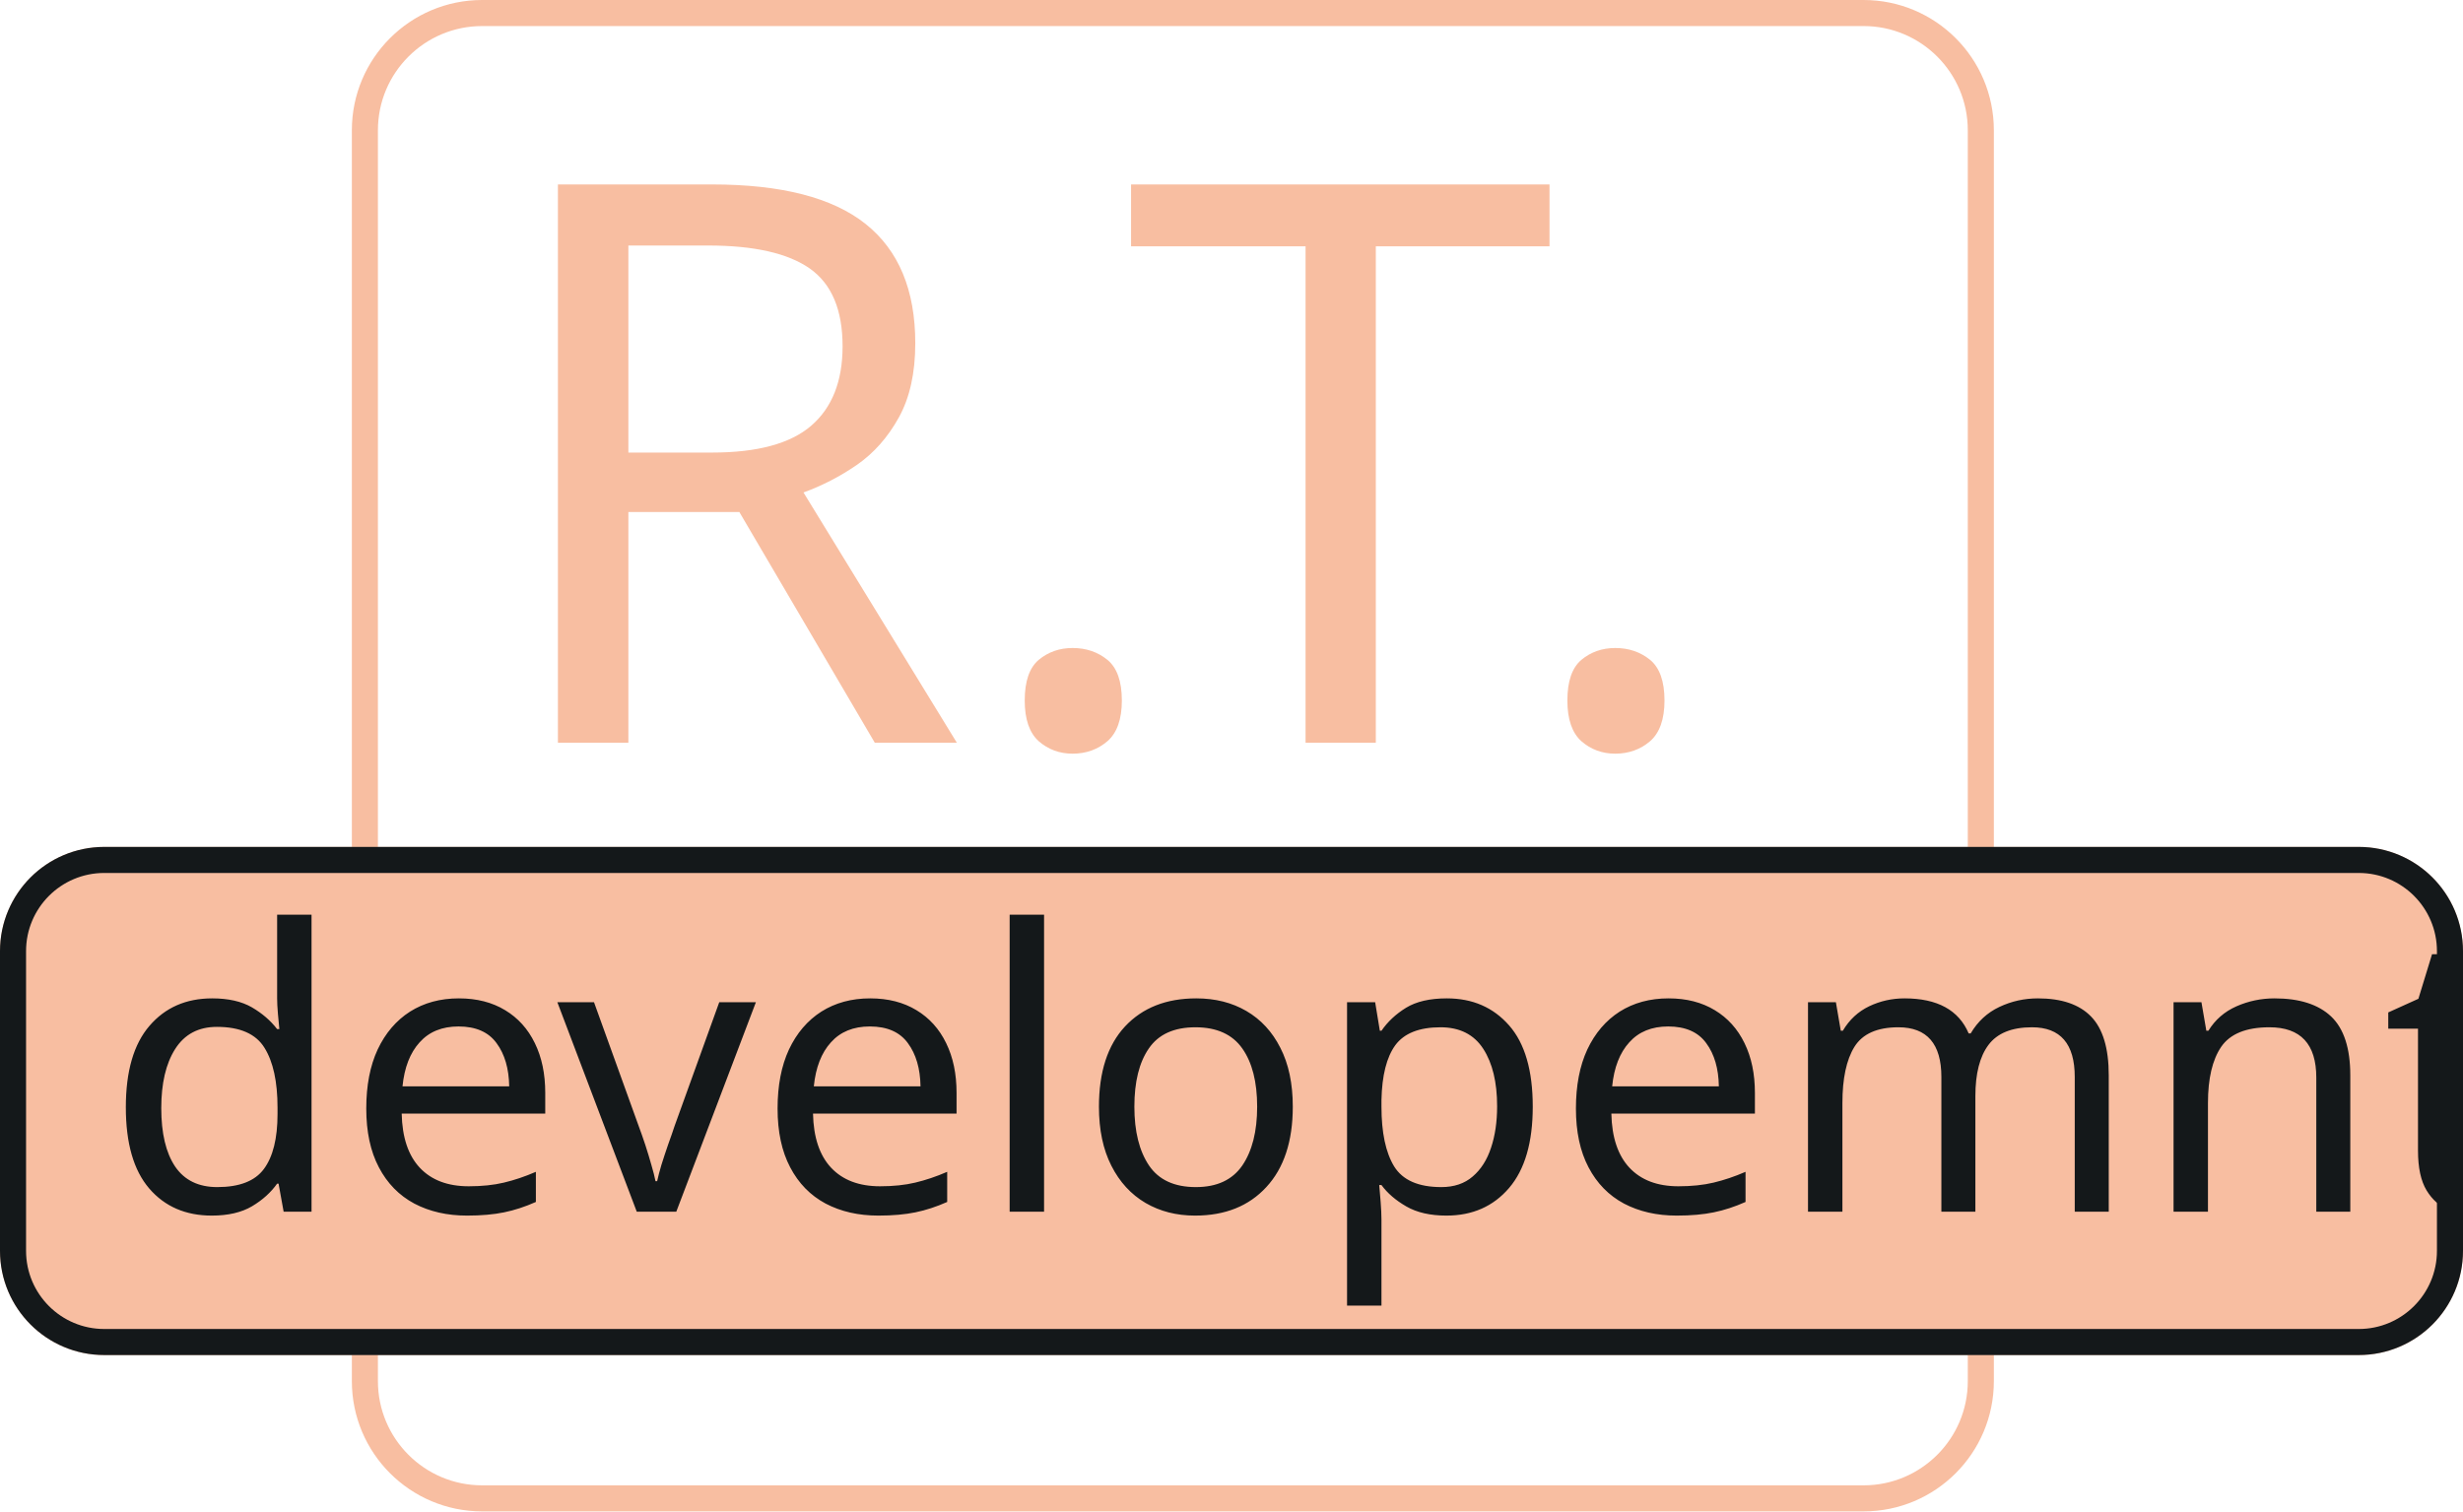
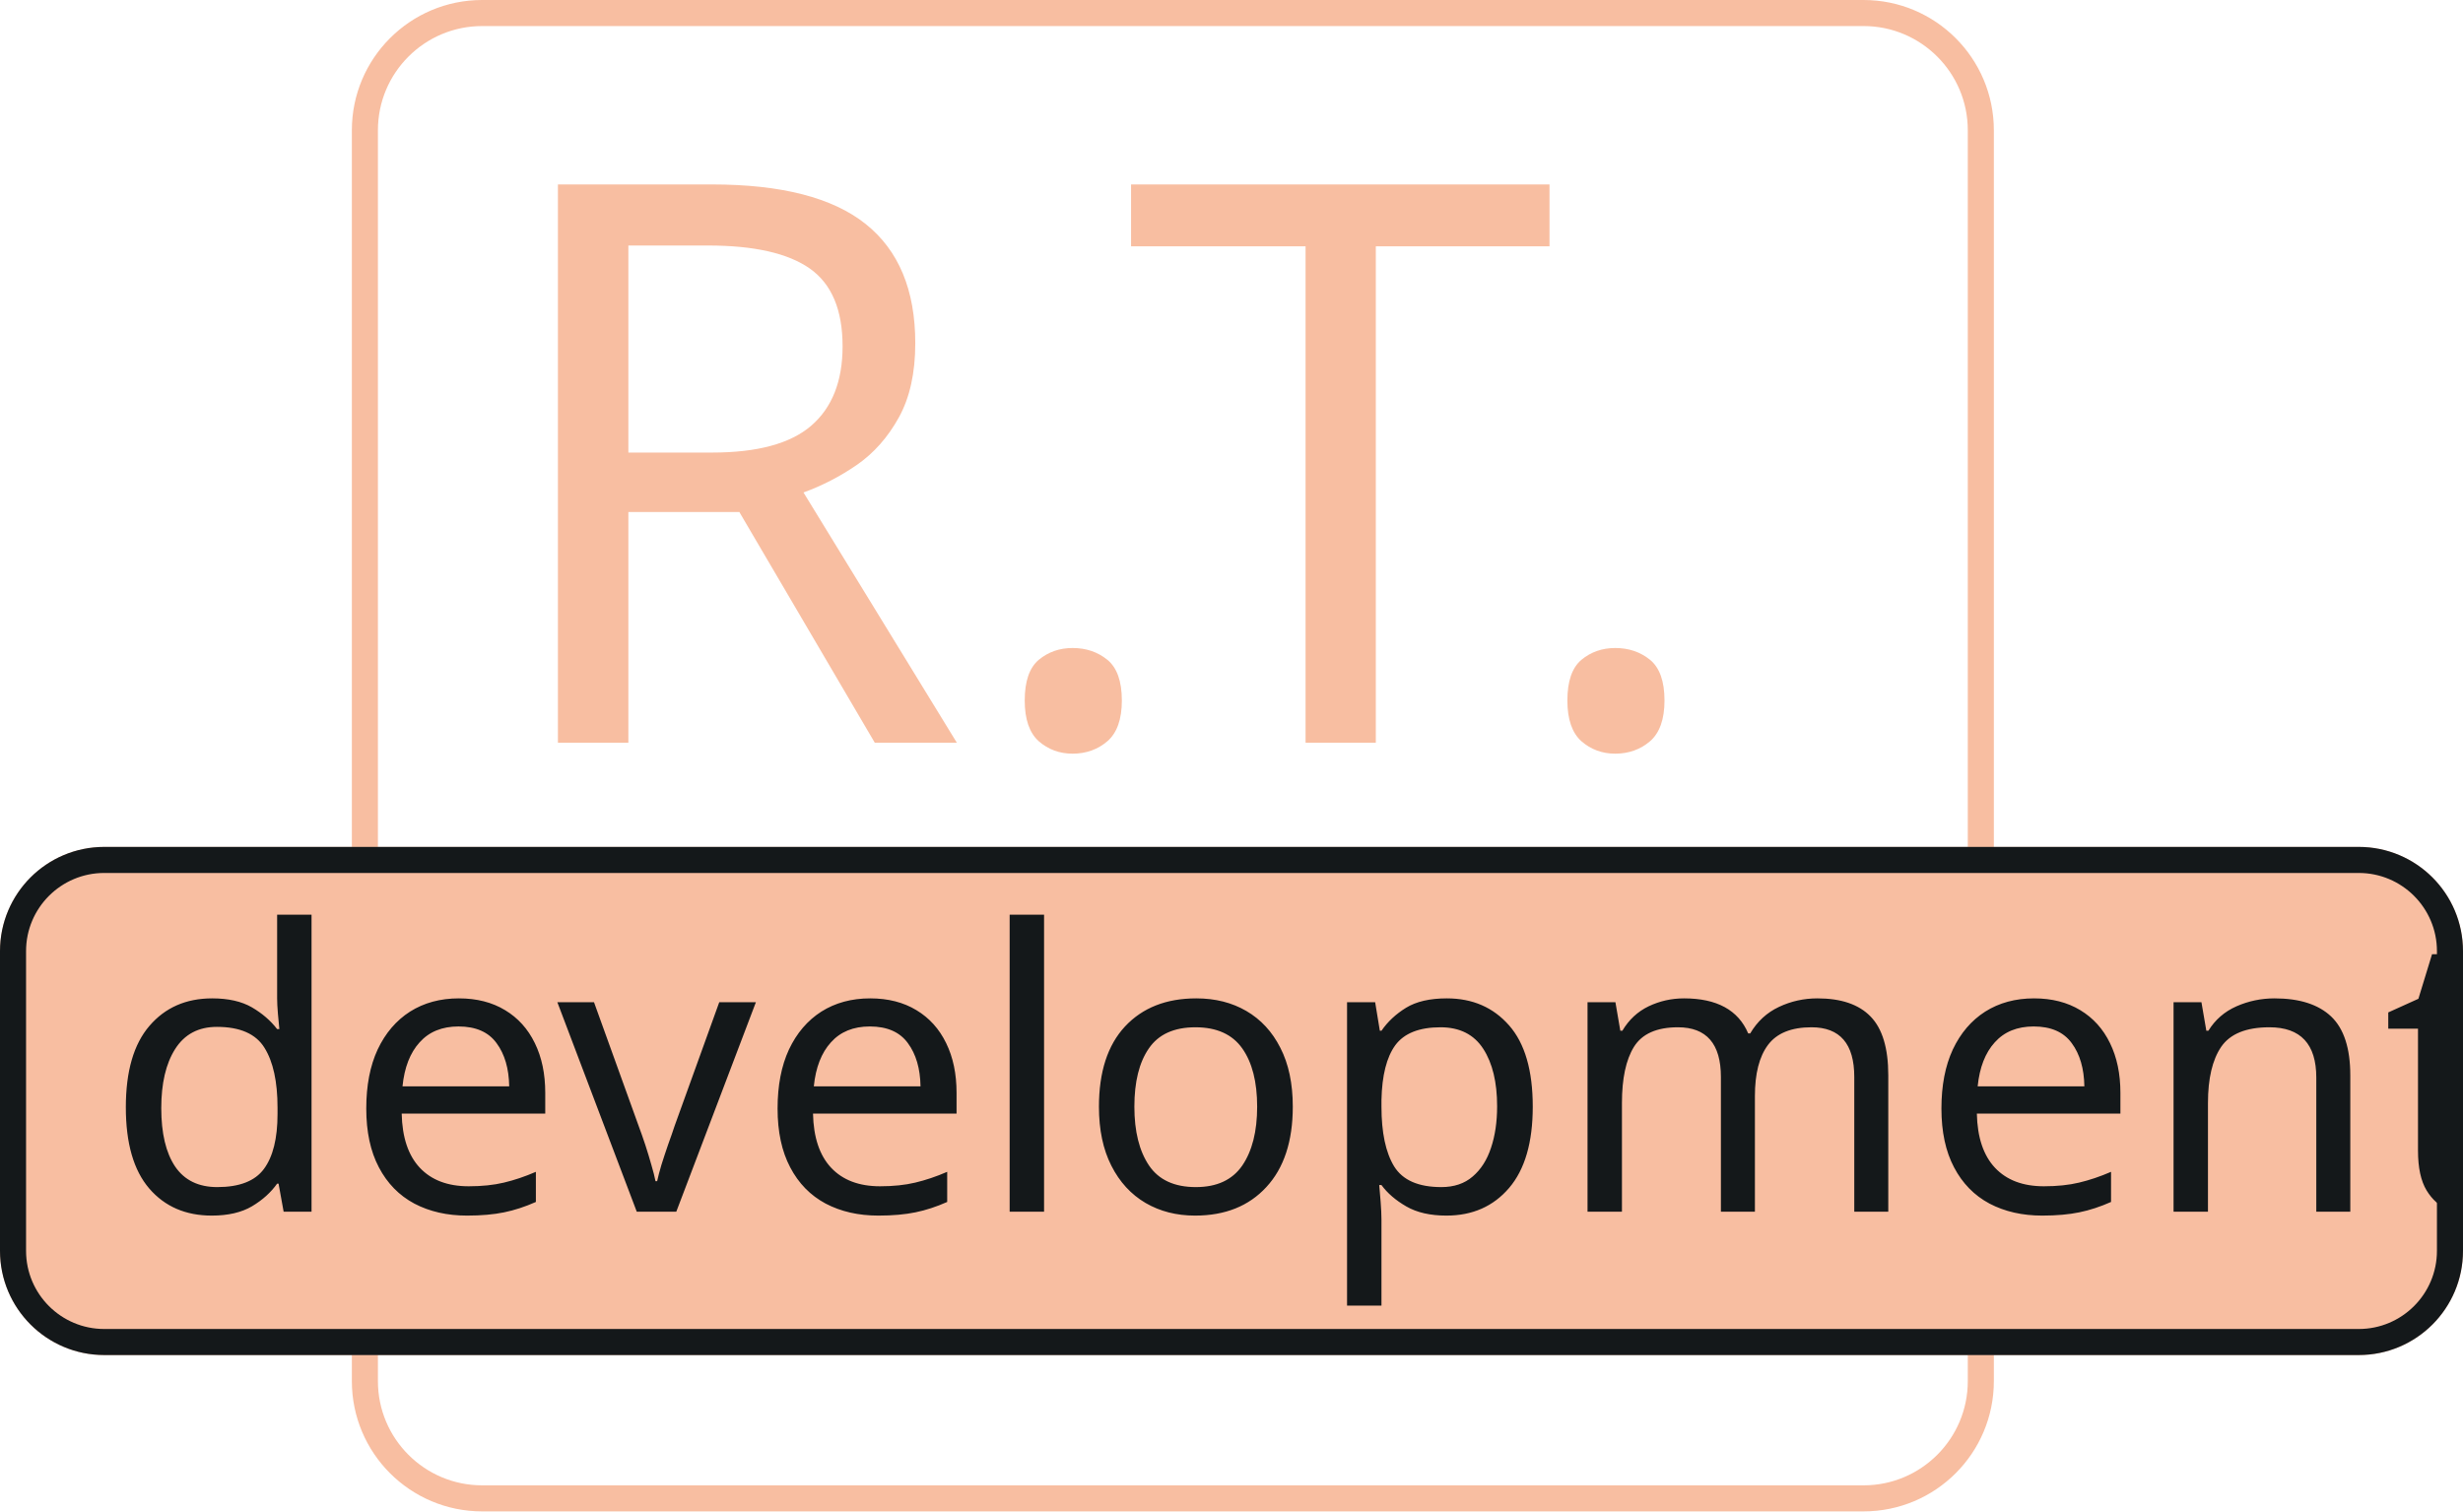
<svg xmlns="http://www.w3.org/2000/svg" width="189" height="116" viewBox="0 0 189 116">
  <g id="Group_174" data-name="Group 174" transform="translate(-1048 -505)">
    <g id="Rectangle_35" data-name="Rectangle 35" transform="translate(1075 505)" fill="none" stroke="#f8bea1" stroke-width="2">
      <rect width="126" height="116" rx="10" stroke="none" />
      <rect x="1" y="1" width="124" height="114" rx="9" fill="none" />
    </g>
    <text id="R.T." transform="translate(1085 562)" fill="#f8bea1" font-size="60" font-family="NothingYouCouldDo, Nothing You Could Do">
      <tspan x="0" y="0">R.T.</tspan>
    </text>
    <g id="Group_173" data-name="Group 173" transform="translate(-146 31)">
      <g id="Rectangle_37" data-name="Rectangle 37" transform="translate(1194 539)" fill="#f8bea1" stroke="#14181a" stroke-width="2">
        <rect width="189" height="39" rx="8" stroke="none" />
        <rect x="1" y="1" width="187" height="37" rx="7" fill="none" />
      </g>
-       <text id="developemnts" transform="translate(1202 567)" fill="#14181a" font-size="30" font-family="NothingYouCouldDo, Nothing You Could Do">
-         <tspan x="0" y="0">developemnts</tspan>
+       <text id="developments" transform="translate(1202 567)" fill="#14181a" font-size="30" font-family="NothingYouCouldDo, Nothing You Could Do">
+         <tspan x="0" y="0">developments</tspan>
      </text>
    </g>
  </g>
</svg>
